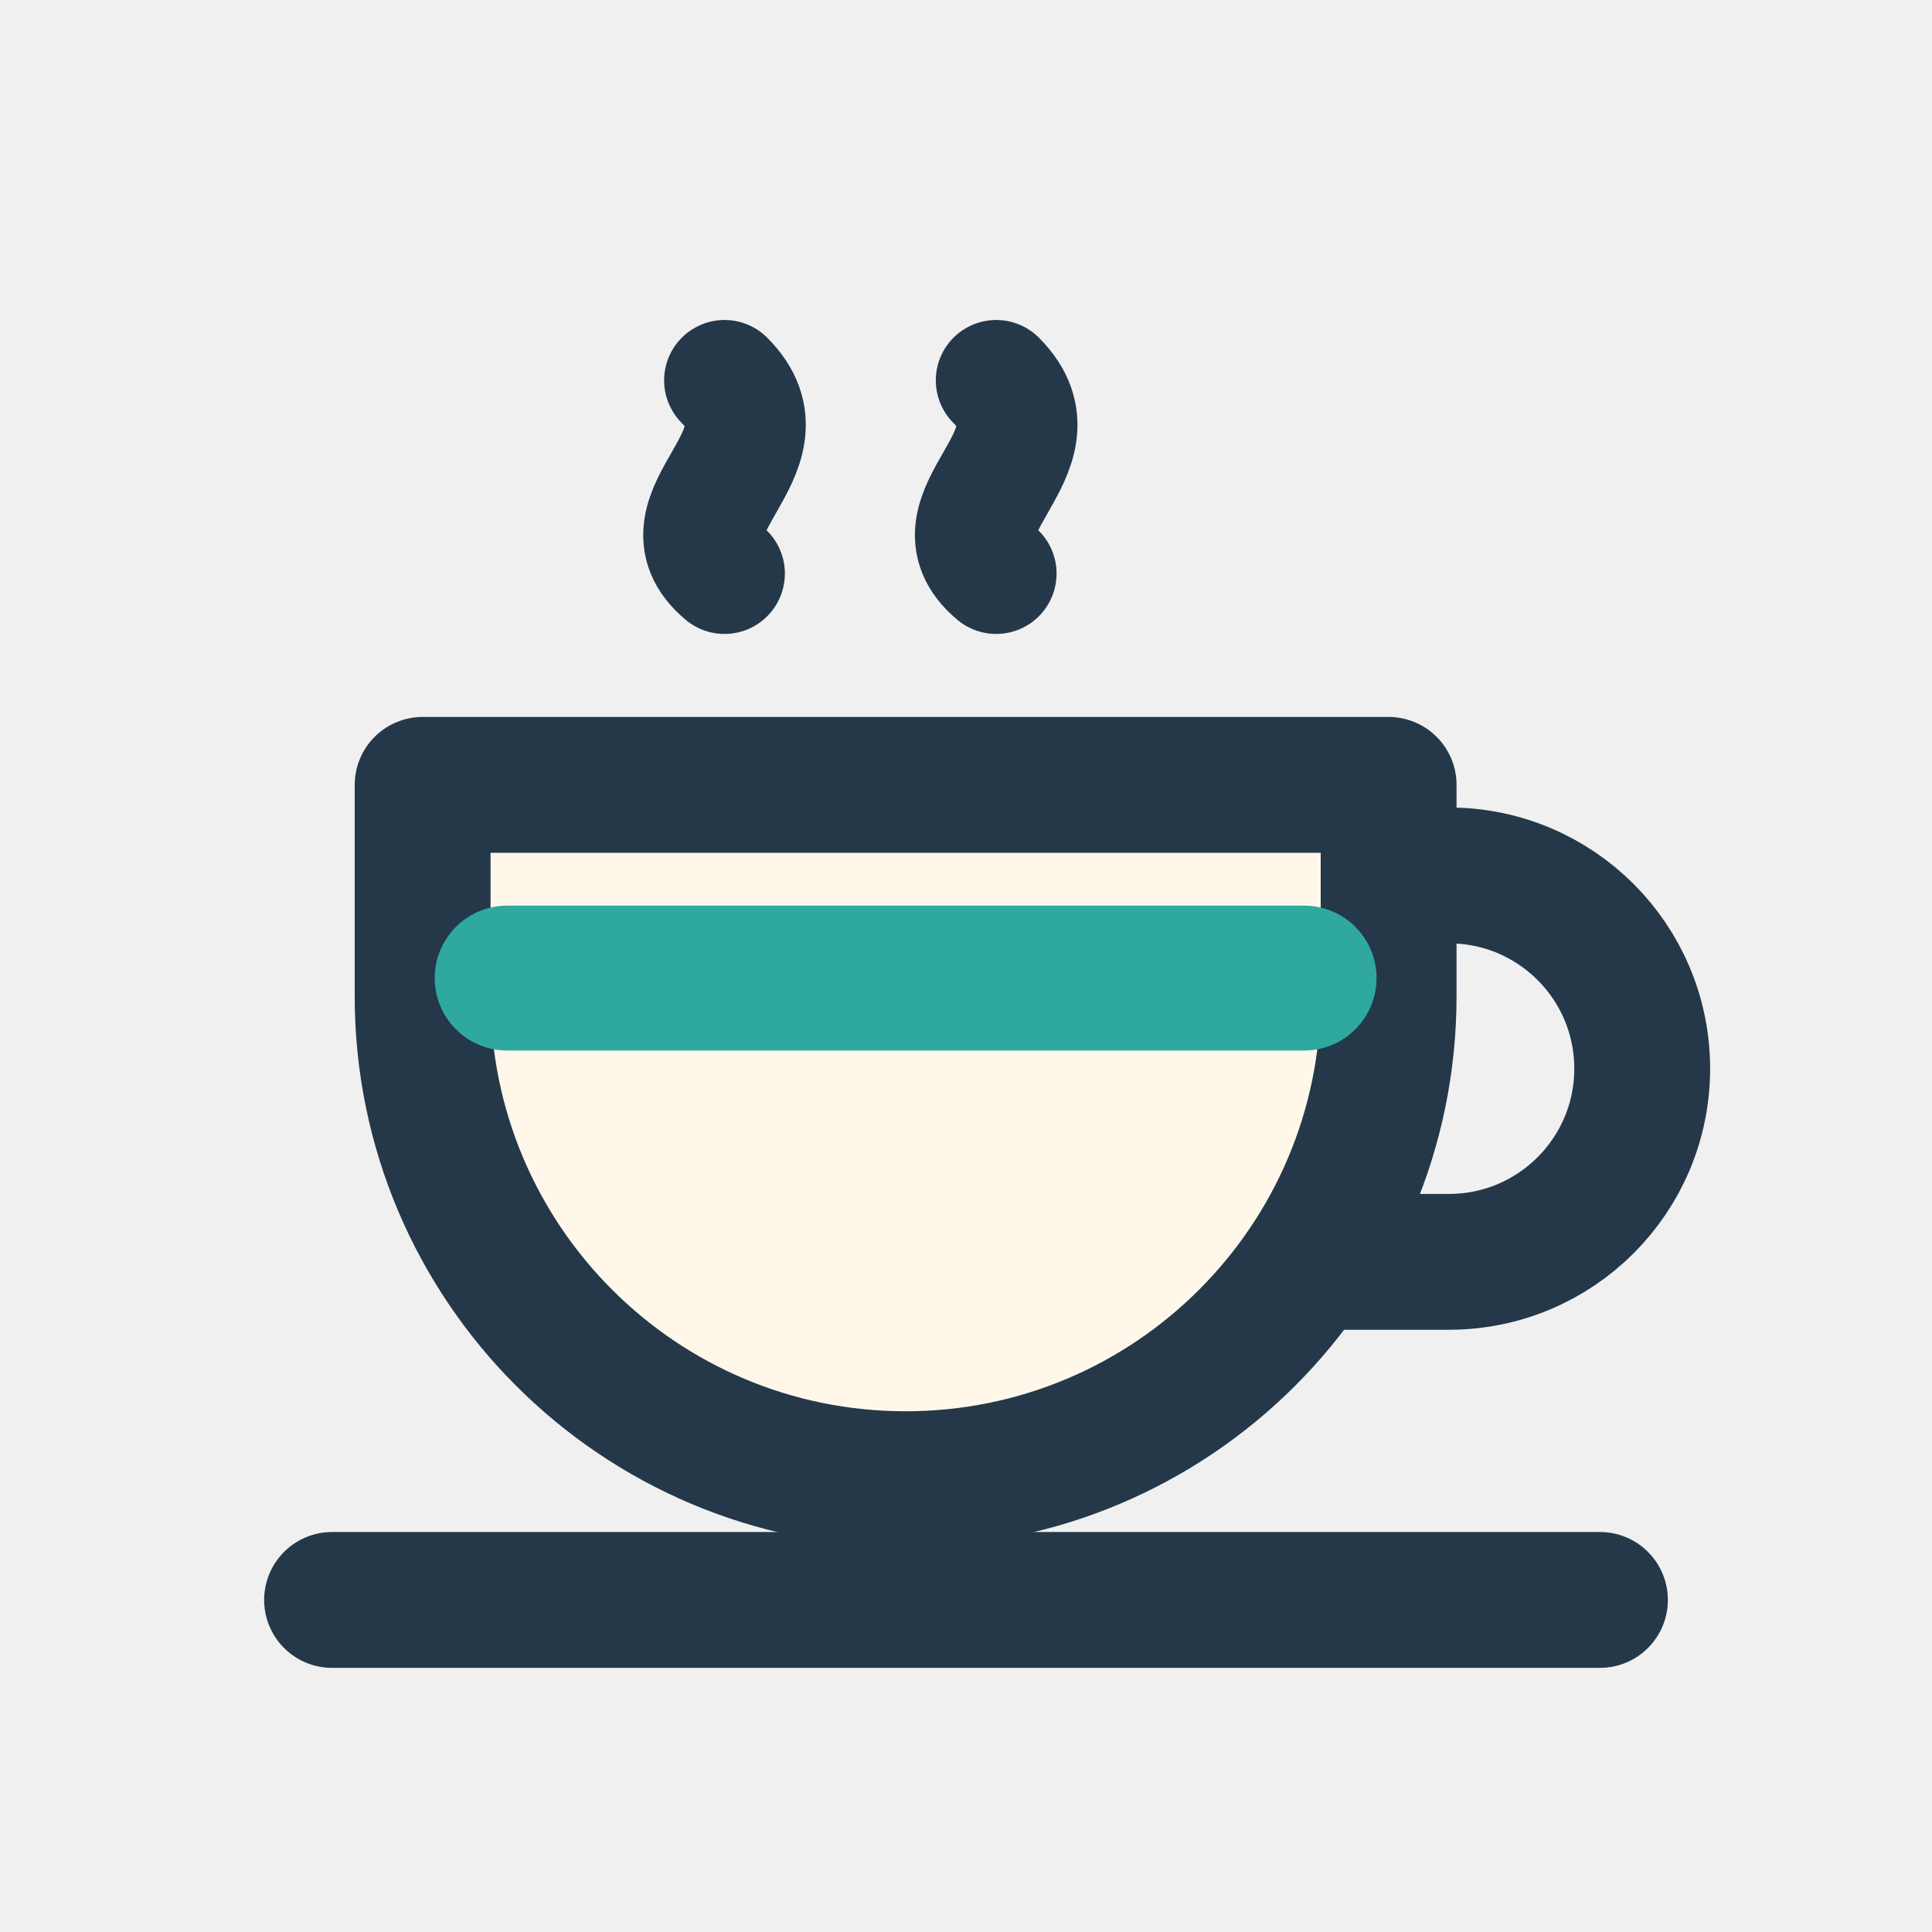
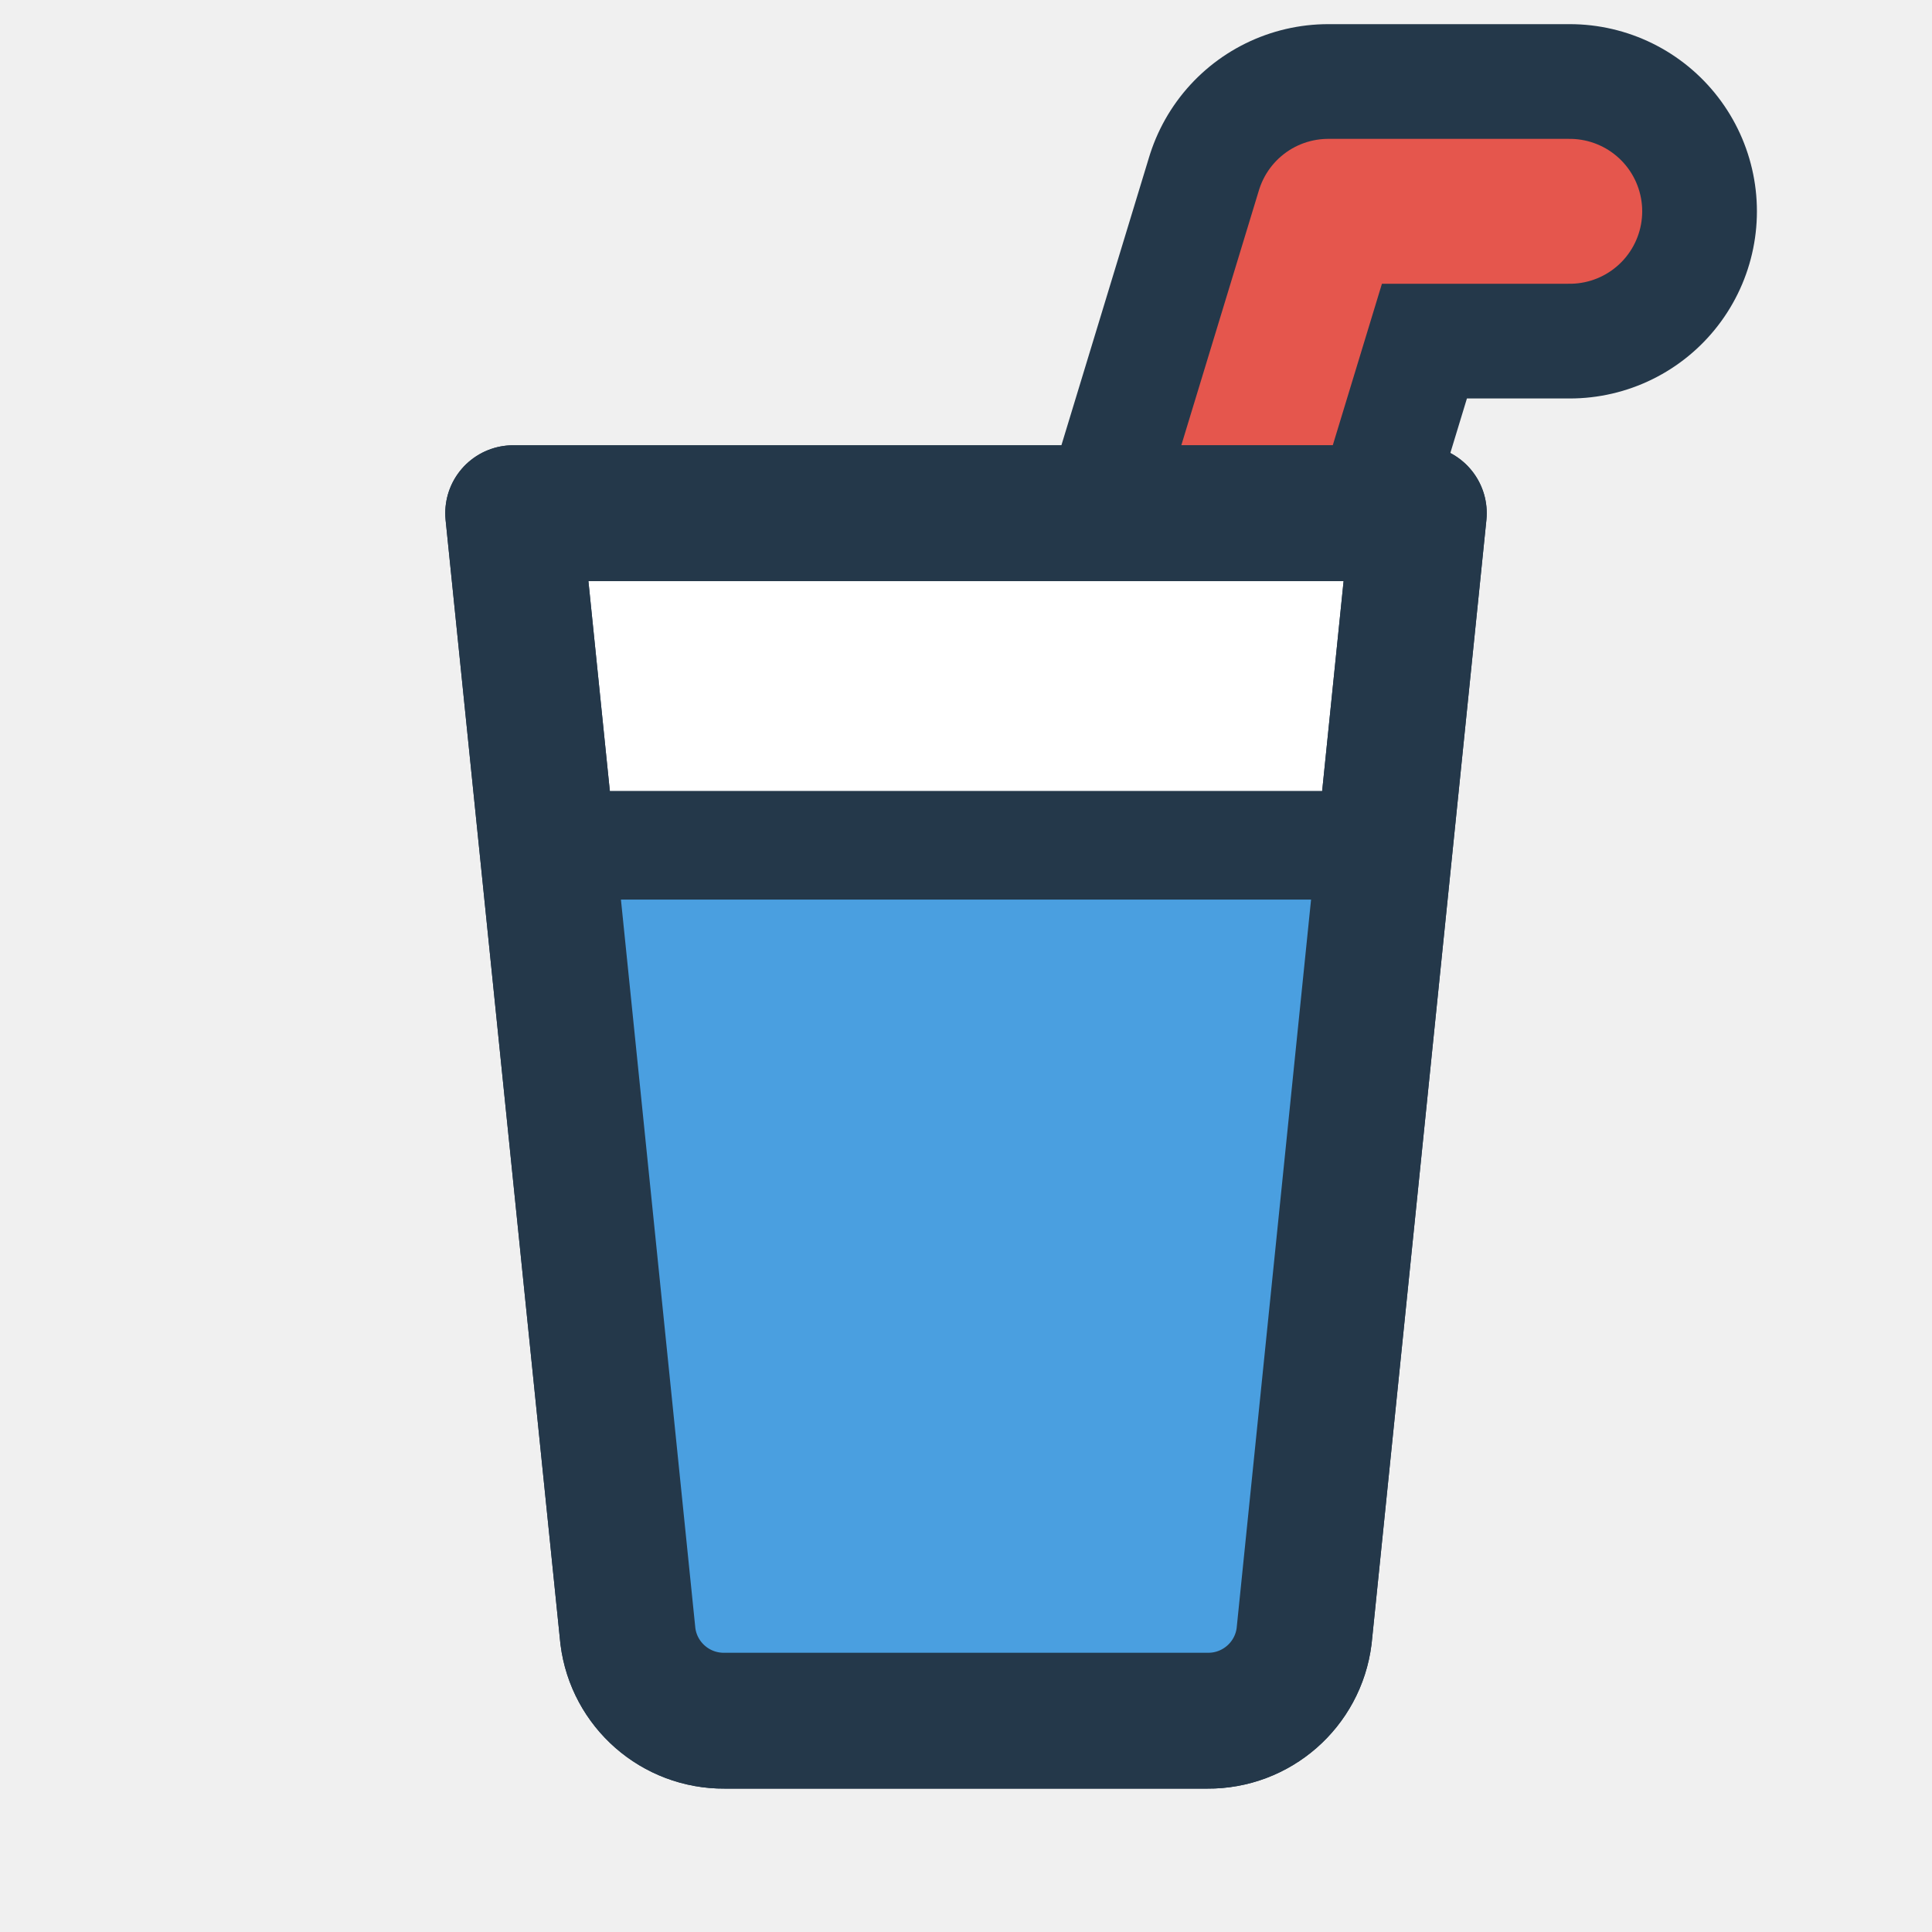
<svg xmlns="http://www.w3.org/2000/svg" viewBox="0 0 32 32">
  <g stroke="#24384a" stroke-width="2.25" stroke-linecap="round" stroke-linejoin="round">
-     <path d="M5.5 26.5h21" fill="none" />
-     <path d="M23 14.5h1a3.2 3.2 0 0 1 0 6.4h-2" fill="none" />
-     <path d="M7 13h16v3.5a8 8 0 0 1-16 0z" fill="#fff8ea" />
-     <path d="M8.4 16.2h13.2" fill="none" stroke="#2fa8a0" stroke-width="2.4" />
-     <path d="M12 9.5c-1.2-1 1.2-2 0-3.2M16.5 9.5c-1.2-1 1.2-2 0-3.2" fill="none" stroke-width="2" />
+     <path d="M18.5 15L22 3.5h4" fill="none" stroke-width="6.2" />
+     <path d="M18.5 15L22 3.5h4" fill="none" stroke="#e5564d" stroke-width="2.4" />
+     <path d="M8.5 8.5h15l-1.9 18.6a1.6 1.6 0 0 1-1.6 1.4h-8a1.6 1.6 0 0 1-1.6-1.4z" fill="#ffffff" />
+     <path d="M9.5 14h13l-1.4 13.1a1.6 1.6 0 0 1-1.6 1.4h-8a1.6 1.6 0 0 1-1.6-1.4z" fill="#4a9fe0" stroke="none" />
+     <path d="M8.5 8.5h15l-1.9 18.6a1.6 1.6 0 0 1-1.6 1.4h-8a1.6 1.6 0 0 1-1.6-1.4z" fill="none" />
+     <path d="M10 14h12" fill="none" stroke-width="1.8" />
  </g>
</svg>
